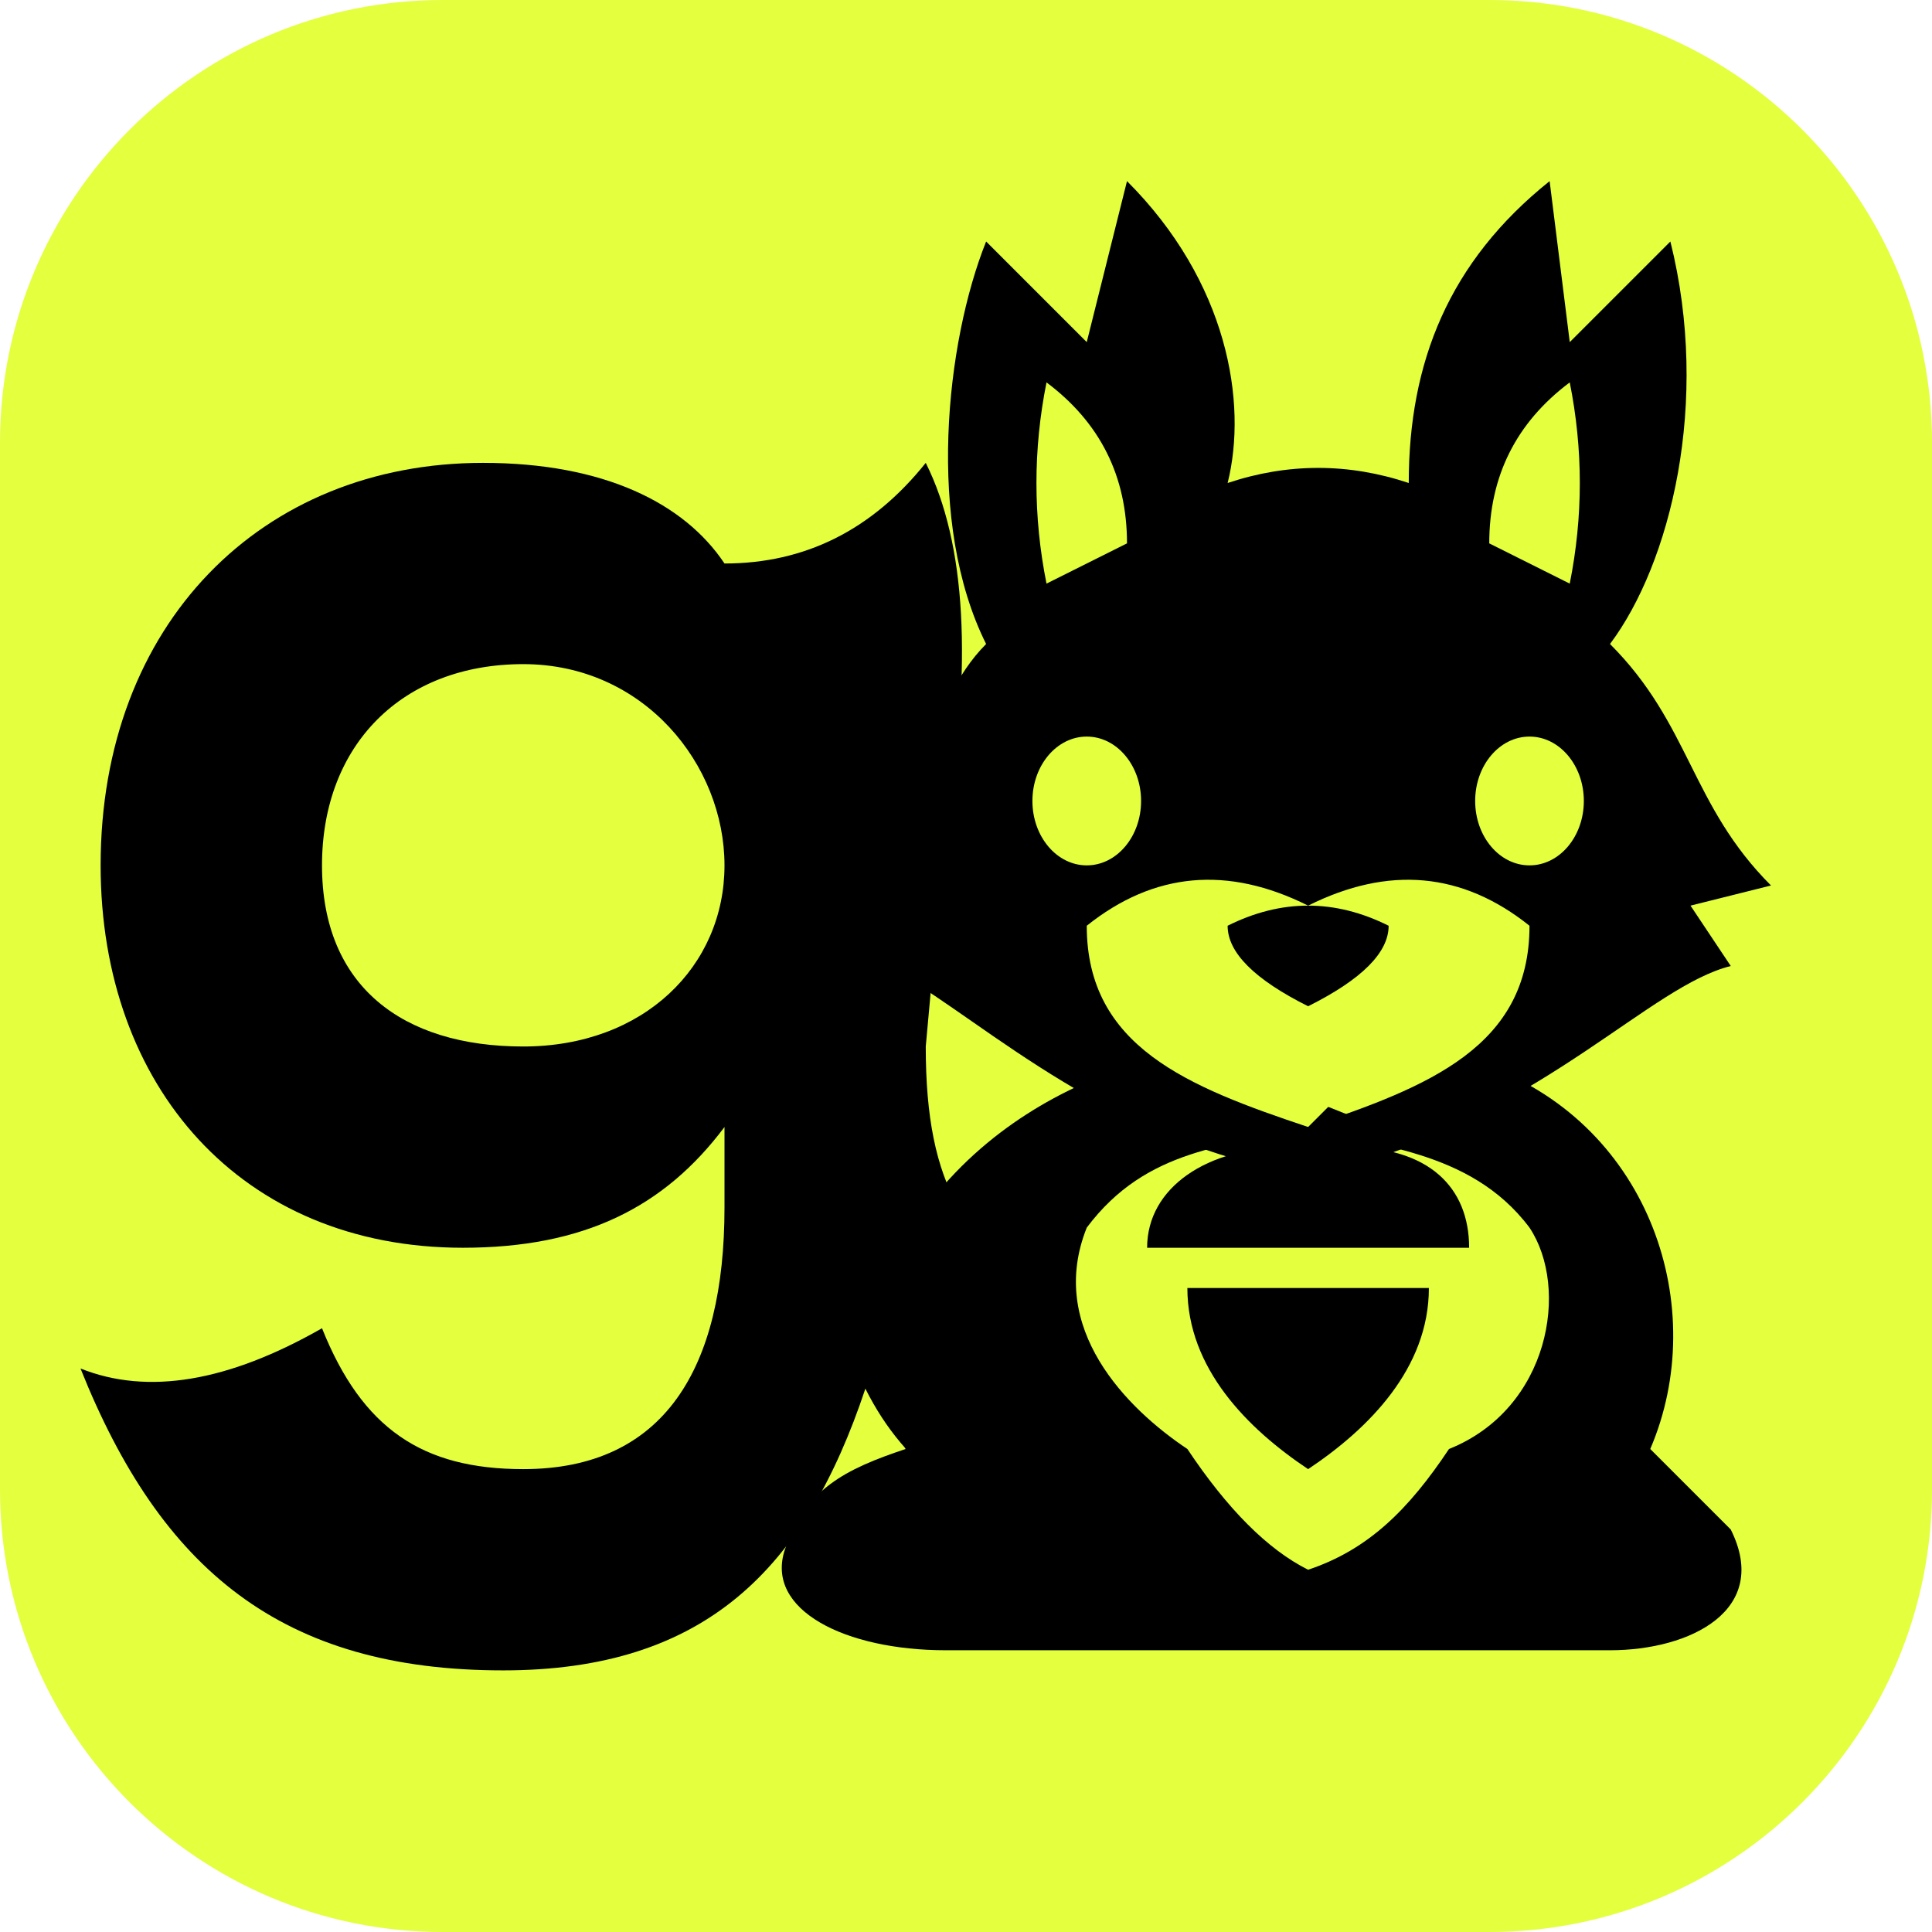
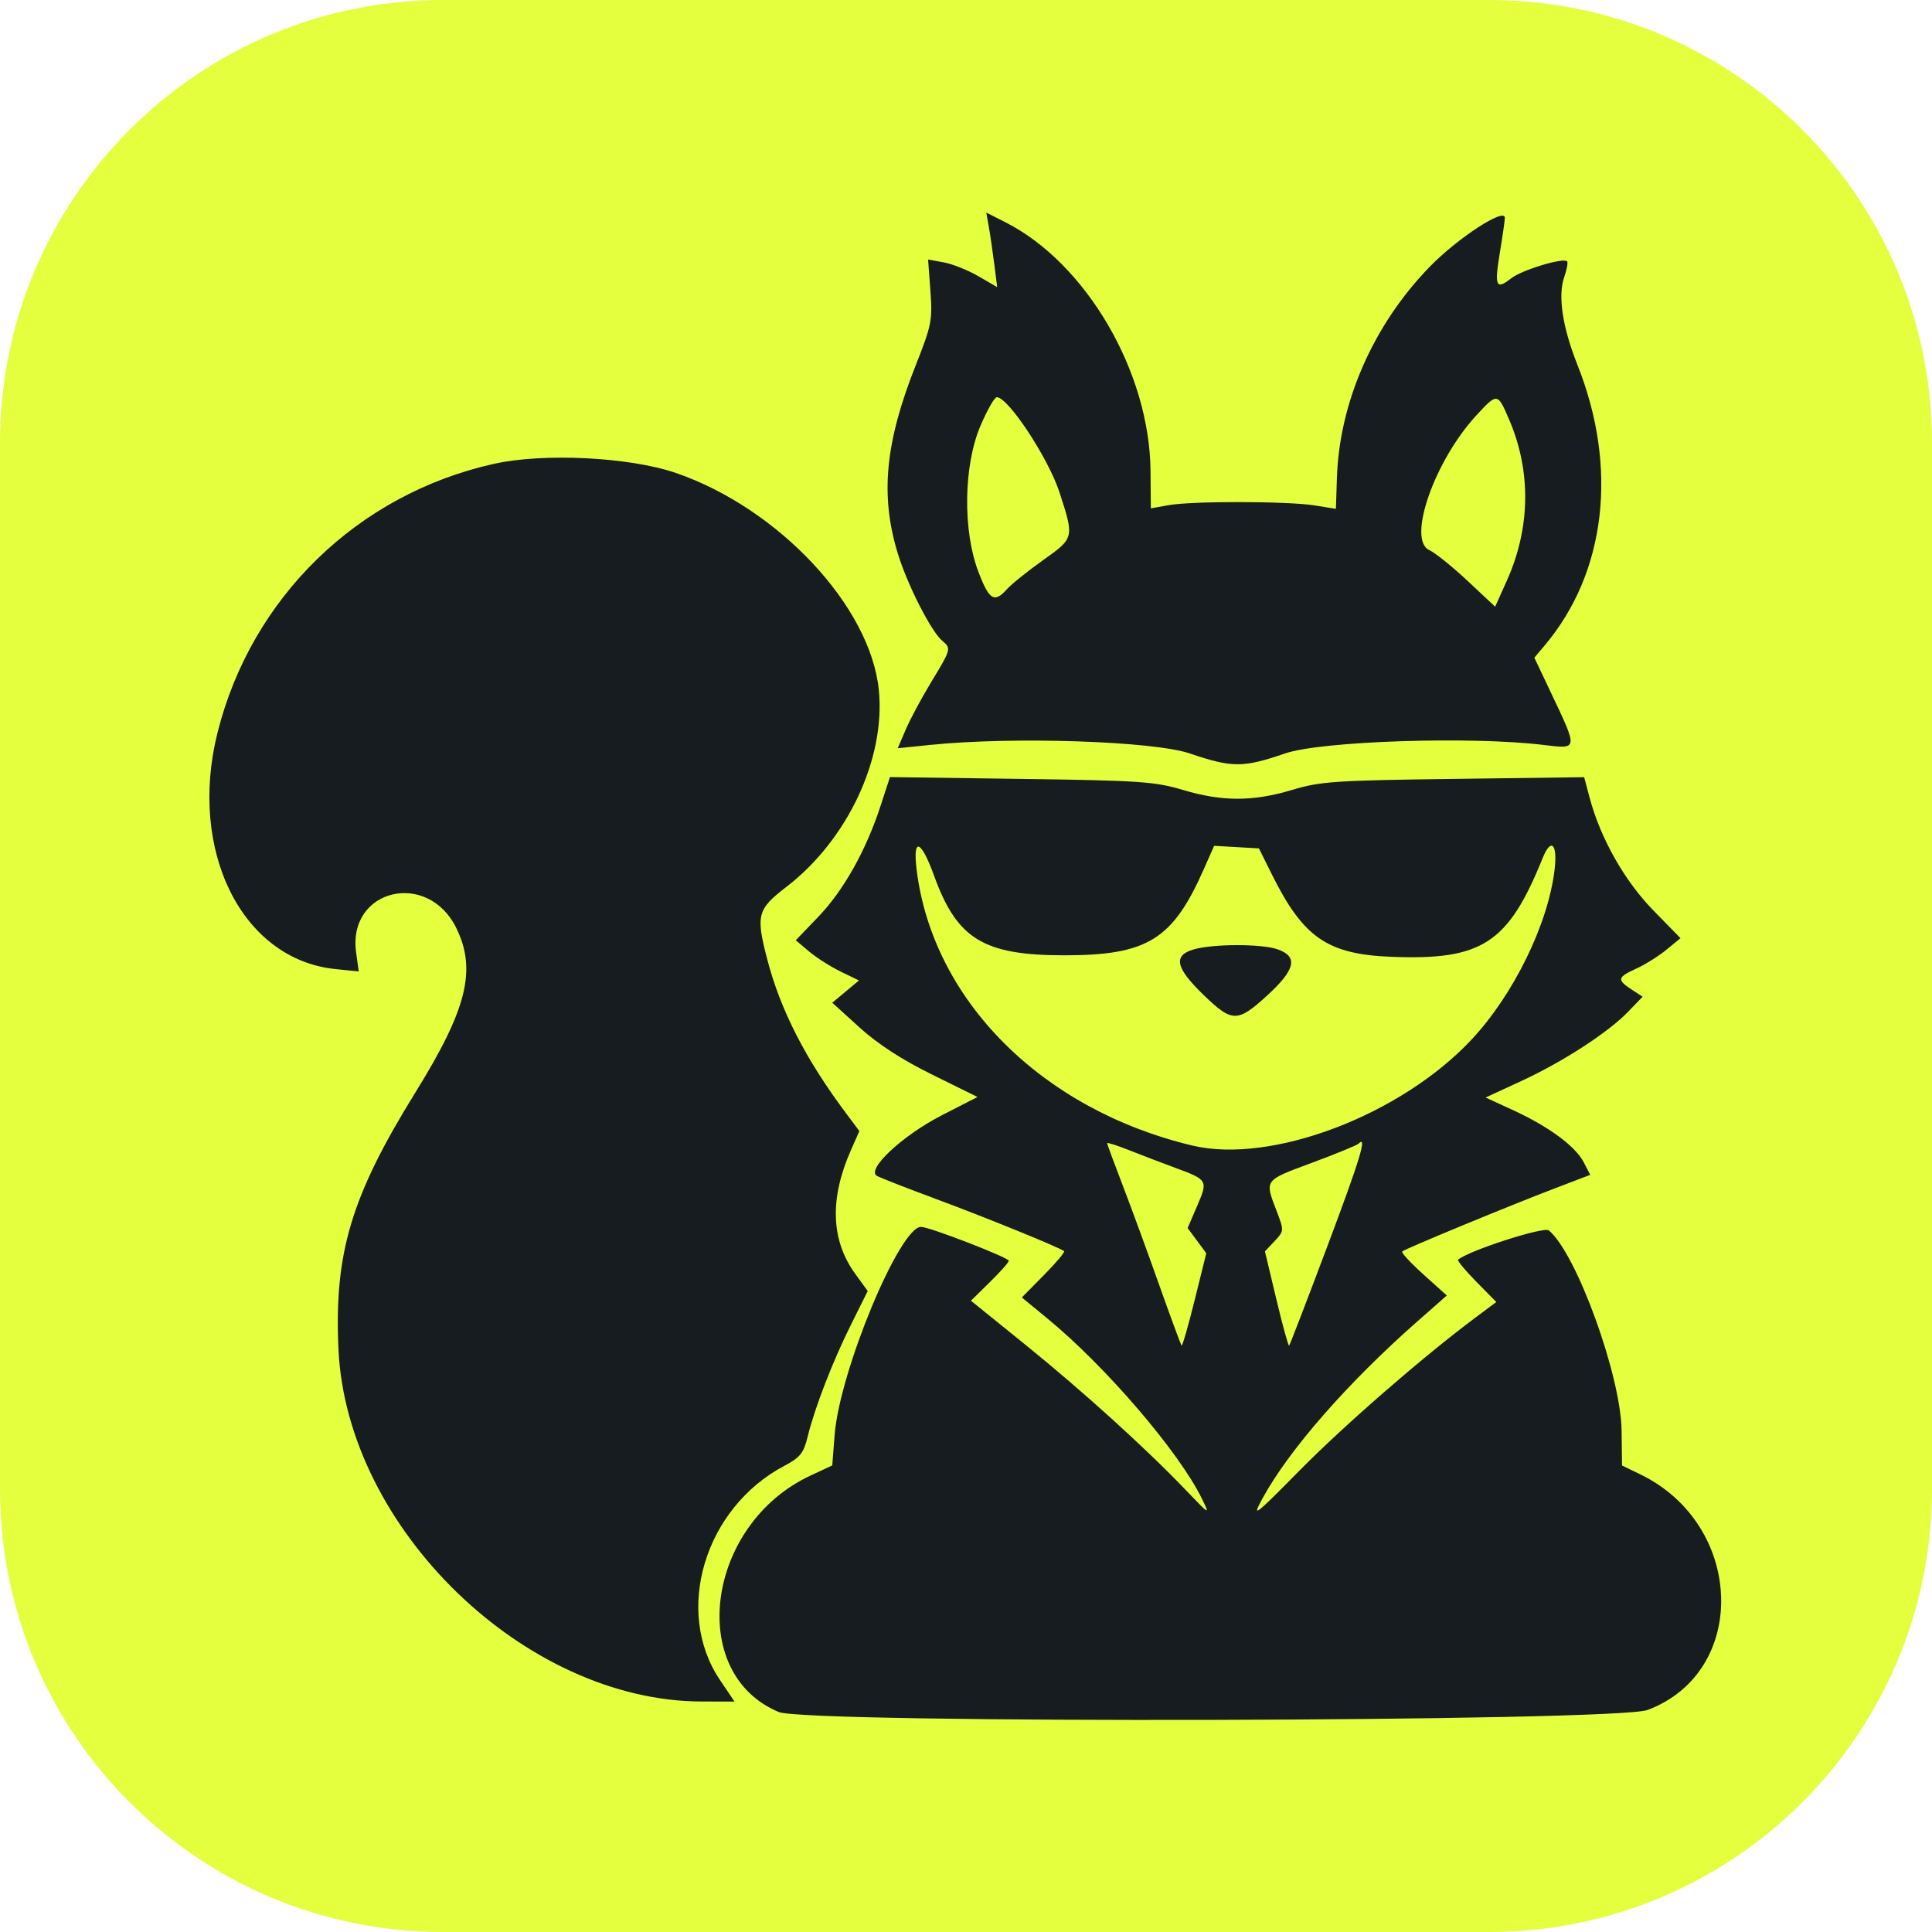
- <svg xmlns="http://www.w3.org/2000/svg" viewBox="0 0 96 96" fill="currentColor">
+ <svg xmlns="http://www.w3.org/2000/svg" viewBox="0 0 96 96" fill="#171c21">
  <rect width="96" height="96" rx="22" fill="#e4ff3d" />
-   <g id="tail">
-     <path fill-rule="evenodd" d="M46 23Q49 29 47 41L46 52C46 59 48 62 53 65L53 76Q46 75 43 69C40 78 35 83 25 83 14 83 8 78 4 68Q9 70 16 66C18 71 21 73 26 73 33 73 36 68 36 60V56C33 60 29 62 23 62 12 62 5 54 5 43 5 31 13 23 24 23 30 23 34 25 36 28Q42 28 46 23ZM26 33C20 33 16 37 16 43S20 52 26 52 36 48 36 43 32 33 26 33Z" />
-   </g>
-   <g id="body">
-     <path fill-rule="evenodd" d="M46 60C49 56 53 54 56 53Q65 60 74 53C82 56 85 65 82 72L86 76C88 80 84 82 80 82H47C42 82 38 80 39 77 40 74 42 73 45 72 43 68 43 64 46 59ZM54 61C52 66 56 70 59 72 61 75 63 77 65 78 68 77 70 75 72 72 77 70 78 64 76 61 73 57 68 57 65 56 61 57 57 57 54 61Z" />
-   </g>
-   <g id="head">
-     <path fill-rule="evenodd" d="M49 32C46 26 47 17 49 12L54 17 56 9C61 14 62 20 61 24 64 23 67 23 70 24 70 18 72 13 77 9L78 17 83 12C85 20 83 28 80 32 84 36 84 40 88 44L84 45 86 48C82 49 77 55 67 58 66 58.5 64.5 58.5 63 58 54 56 48 50 44 48L46 45 42 44C46 40 46 35 49 32ZM56.7 39.8a2.7 3.2 0 1 0-5.4 0 2.7 3.2 0 1 0 5.4 0ZM78.7 39.8a2.7 3.2 0 1 0-5.4 0 2.7 3.2 0 1 0 5.4 0ZM54 46Q59 42 65 45Q71 42 76 46C76 52 71 54 65 56 59 54 54 52 54 46ZM52 19Q56 22 56 27L52 29Q51 24 52 19ZM78 19Q74 22 74 27L78 29Q79 24 78 19Z" />
-     <path d="M61 46Q65 44 69 46 69 48 65 50 61 48 61 46Z" />
-   </g>
-   <g id="acorn">
-     <path fill-rule="evenodd" d="M57 62C57 59 60 57 64 57L66 55 68 55.8 67 57C71 57 73 59 73 62ZM59 64H71C71 68 68 71 65 73 62 71 59 68 59 64Z" />
+   <g transform="translate(7.2 7.2) scale(.85)">
+     <g id="agent">
+       <path transform="scale(.25)" fill-rule="evenodd" d="M 197.338 19.165 C 197.664 20.999, 198.237 24.920, 198.611 27.878 L 199.292 33.255 194.896 30.702 C 192.478 29.298, 188.844 27.846, 186.820 27.476 L 183.139 26.804 183.679 34.152 C 184.183 41.002, 183.951 42.178, 180.256 51.500 C 173.082 69.601, 171.900 81.934, 176.040 95.500 C 178.288 102.865, 183.862 113.810, 186.464 115.970 C 188.581 117.727, 188.527 117.929, 183.906 125.535 C 181.654 129.242, 178.962 134.256, 177.924 136.677 L 176.037 141.080 183.768 140.290 C 203.056 138.319, 235.885 139.414, 244.378 142.312 C 254.212 145.667, 256.808 145.665, 266.622 142.294 C 275.084 139.388, 310.273 138.241, 327.175 140.322 C 335.147 141.303, 335.126 141.459, 328.835 128.204 L 324.899 119.909 327.357 116.987 C 341.669 99.979, 344.526 75.480, 334.995 51.488 C 331.464 42.598, 330.358 35.281, 331.884 30.902 C 332.503 29.128, 332.806 27.473, 332.558 27.225 C 331.642 26.308, 321.938 29.261, 319.459 31.211 C 315.915 33.999, 315.527 33.088, 316.851 25.075 C 317.483 21.247, 318 17.631, 318 17.041 C 318 14.594, 307.054 21.719, 300.500 28.431 C 287.300 41.950, 279.294 60.142, 278.729 77.906 L 278.500 85.099 273.500 84.299 C 267.201 83.292, 244.855 83.256, 239.359 84.244 L 235.219 84.989 235.148 76.244 C 234.960 53.065, 220.079 27.608, 201.123 18.039 L 196.745 15.829 197.338 19.165 M 195.363 65.735 C 191.435 74.977, 191.216 90.118, 194.872 99.750 C 197.422 106.468, 198.617 107.201, 201.595 103.868 C 202.643 102.696, 206.425 99.658, 210 97.118 C 217.326 91.913, 217.325 91.919, 213.884 81.310 C 211.283 73.289, 201.880 59, 199.202 59 C 198.665 59, 196.937 62.031, 195.363 65.735 M 311.279 63.313 C 301.527 73.893, 295.093 92.355, 300.328 94.739 C 301.670 95.351, 305.686 98.581, 309.252 101.916 L 315.735 107.982 318.482 101.861 C 323.998 89.568, 324.184 76.273, 319.008 64.239 C 316.286 57.912, 316.260 57.909, 311.279 63.313 M 81.561 74.589 C 49.729 81.693, 24.919 105.829, 16.987 137.410 C 10.041 165.061, 22.688 190.461, 44.522 192.714 L 50 193.280 49.387 188.808 C 47.351 173.953, 66.205 169.463, 72.863 183.218 C 77.589 192.980, 75.300 202.122, 63.269 221.541 C 48.217 245.835, 44.226 259.161, 45.265 281.646 C 47.198 323.476, 88.893 363.906, 130.182 363.985 L 137.865 364 134.452 358.928 C 123.645 342.869, 130.877 318.770, 149.462 308.911 C 153.247 306.903, 154.027 305.931, 154.979 302.036 C 156.633 295.271, 160.815 284.476, 165.159 275.754 L 169.018 268.008 166.065 263.931 C 160.406 256.119, 160.078 246.395, 165.089 235.065 L 167.066 230.597 164.036 226.549 C 154.507 213.814, 148.630 202.355, 145.536 190.478 C 142.826 180.072, 143.174 178.752, 150.028 173.478 C 164.296 162.500, 173.207 143.522, 171.619 127.500 C 169.681 107.960, 148.196 84.965, 124.166 76.713 C 113.302 72.982, 93.244 71.982, 81.561 74.589 M 171.986 154.664 C 168.601 165.023, 163.348 174.369, 157.477 180.479 L 152.190 185.982 155.313 188.610 C 157.031 190.055, 160.356 192.170, 162.701 193.310 L 166.967 195.382 163.849 197.985 L 160.731 200.588 167.115 206.384 C 171.379 210.254, 177.020 213.915, 184.097 217.404 L 194.694 222.630 186.433 226.860 C 177.144 231.616, 168.567 239.619, 171.187 241.085 C 171.995 241.537, 178.247 243.981, 185.078 246.515 C 196.729 250.836, 213.956 257.854, 214.941 258.680 C 215.184 258.883, 213.059 261.402, 210.220 264.278 L 205.057 269.506 211.129 274.503 C 224.698 285.668, 241.815 305.635, 247.134 316.500 C 249.081 320.477, 249.059 320.465, 243.431 314.580 C 234.079 304.800, 219.260 291.375, 205.827 280.513 L 193.154 270.265 197.577 265.924 C 200.010 263.537, 202 261.288, 202 260.927 C 202 260.176, 183.434 253, 181.490 253 C 176.476 253, 162.440 286.789, 161.284 301.643 L 160.728 308.786 155.664 311.143 C 131.250 322.507, 126.553 357.397, 148.218 366.447 C 154.804 369.198, 343.913 368.753, 351.355 365.968 C 375.094 357.087, 374.072 322.726, 349.718 310.894 L 345.402 308.797 345.298 300.648 C 345.134 287.780, 334.744 259.182, 328.286 253.822 C 327.139 252.871, 309.586 258.537, 307.060 260.674 C 306.818 260.879, 308.732 263.189, 311.312 265.809 L 316.002 270.571 311.064 274.258 C 298.844 283.382, 280.549 299.288, 270.056 309.912 C 259.338 320.765, 258.785 321.183, 261.330 316.500 C 267.462 305.217, 281.210 289.494, 297.463 275.176 L 304.427 269.041 298.963 264.127 C 295.959 261.424, 293.725 259.003, 294 258.748 C 294.656 258.138, 319.213 247.986, 329.734 243.976 L 337.967 240.837 336.448 237.899 C 334.515 234.161, 328.298 229.568, 320 225.745 L 313.500 222.751 321.807 218.915 C 331.600 214.392, 342.157 207.544, 346.856 202.668 L 350.213 199.185 347.606 197.478 C 344.163 195.221, 344.303 194.620, 348.750 192.599 C 350.813 191.661, 353.978 189.680, 355.785 188.195 L 359.069 185.495 352.656 178.923 C 345.968 172.068, 340.341 162.106, 337.830 152.676 L 336.545 147.851 306.023 148.249 C 278.241 148.611, 274.850 148.843, 268.263 150.824 C 259.113 153.575, 251.911 153.579, 242.737 150.837 C 236.176 148.875, 232.640 148.634, 204.860 148.251 L 174.220 147.828 171.986 154.664 M 180.468 169.587 C 184.278 200.086, 209.786 225.582, 244.886 233.977 C 263.375 238.398, 293.672 226.905, 310.231 209.188 C 320.084 198.646, 328.143 182.144, 329.634 169.458 C 330.345 163.409, 328.802 161.909, 326.846 166.750 C 318.774 186.737, 312.685 190.702, 291.381 189.846 C 276.523 189.249, 270.873 185.353, 263.561 170.662 L 260.495 164.500 255.258 164.198 L 250.021 163.896 247.578 169.420 C 240.307 185.860, 234.402 189.500, 215 189.500 C 196.110 189.500, 189.902 185.709, 184.540 170.902 C 181.457 162.387, 179.489 161.751, 180.468 169.587 M 245.250 188.119 C 240.379 189.525, 240.986 192.405, 247.479 198.693 C 254.249 205.251, 255.452 205.267, 262.419 198.900 C 269.045 192.844, 269.731 189.799, 264.851 188.098 C 261.097 186.789, 249.813 186.801, 245.250 188.119 M 225 233.429 C 225 233.649, 226.616 238.030, 228.592 243.164 C 230.567 248.299, 234.411 258.781, 237.133 266.457 C 239.854 274.134, 242.232 280.565, 242.416 280.749 C 242.600 280.933, 243.973 276.153, 245.468 270.127 L 248.186 259.171 246.006 256.223 L 243.827 253.274 246.060 248.083 C 248.613 242.149, 248.524 241.993, 241 239.219 C 237.975 238.104, 233.137 236.255, 230.250 235.110 C 227.363 233.966, 225 233.209, 225 233.429 M 283.785 233.549 C 283.414 233.919, 278.473 235.944, 272.805 238.047 C 261.649 242.187, 261.822 241.952, 264.602 249.218 C 266.401 253.919, 266.400 253.946, 264.154 256.336 L 261.900 258.735 264.568 269.916 C 266.036 276.065, 267.380 280.953, 267.556 280.777 C 267.732 280.602, 271.746 270.169, 276.476 257.593 C 284.179 237.113, 285.908 231.425, 283.785 233.549" />
+     </g>
  </g>
</svg>
